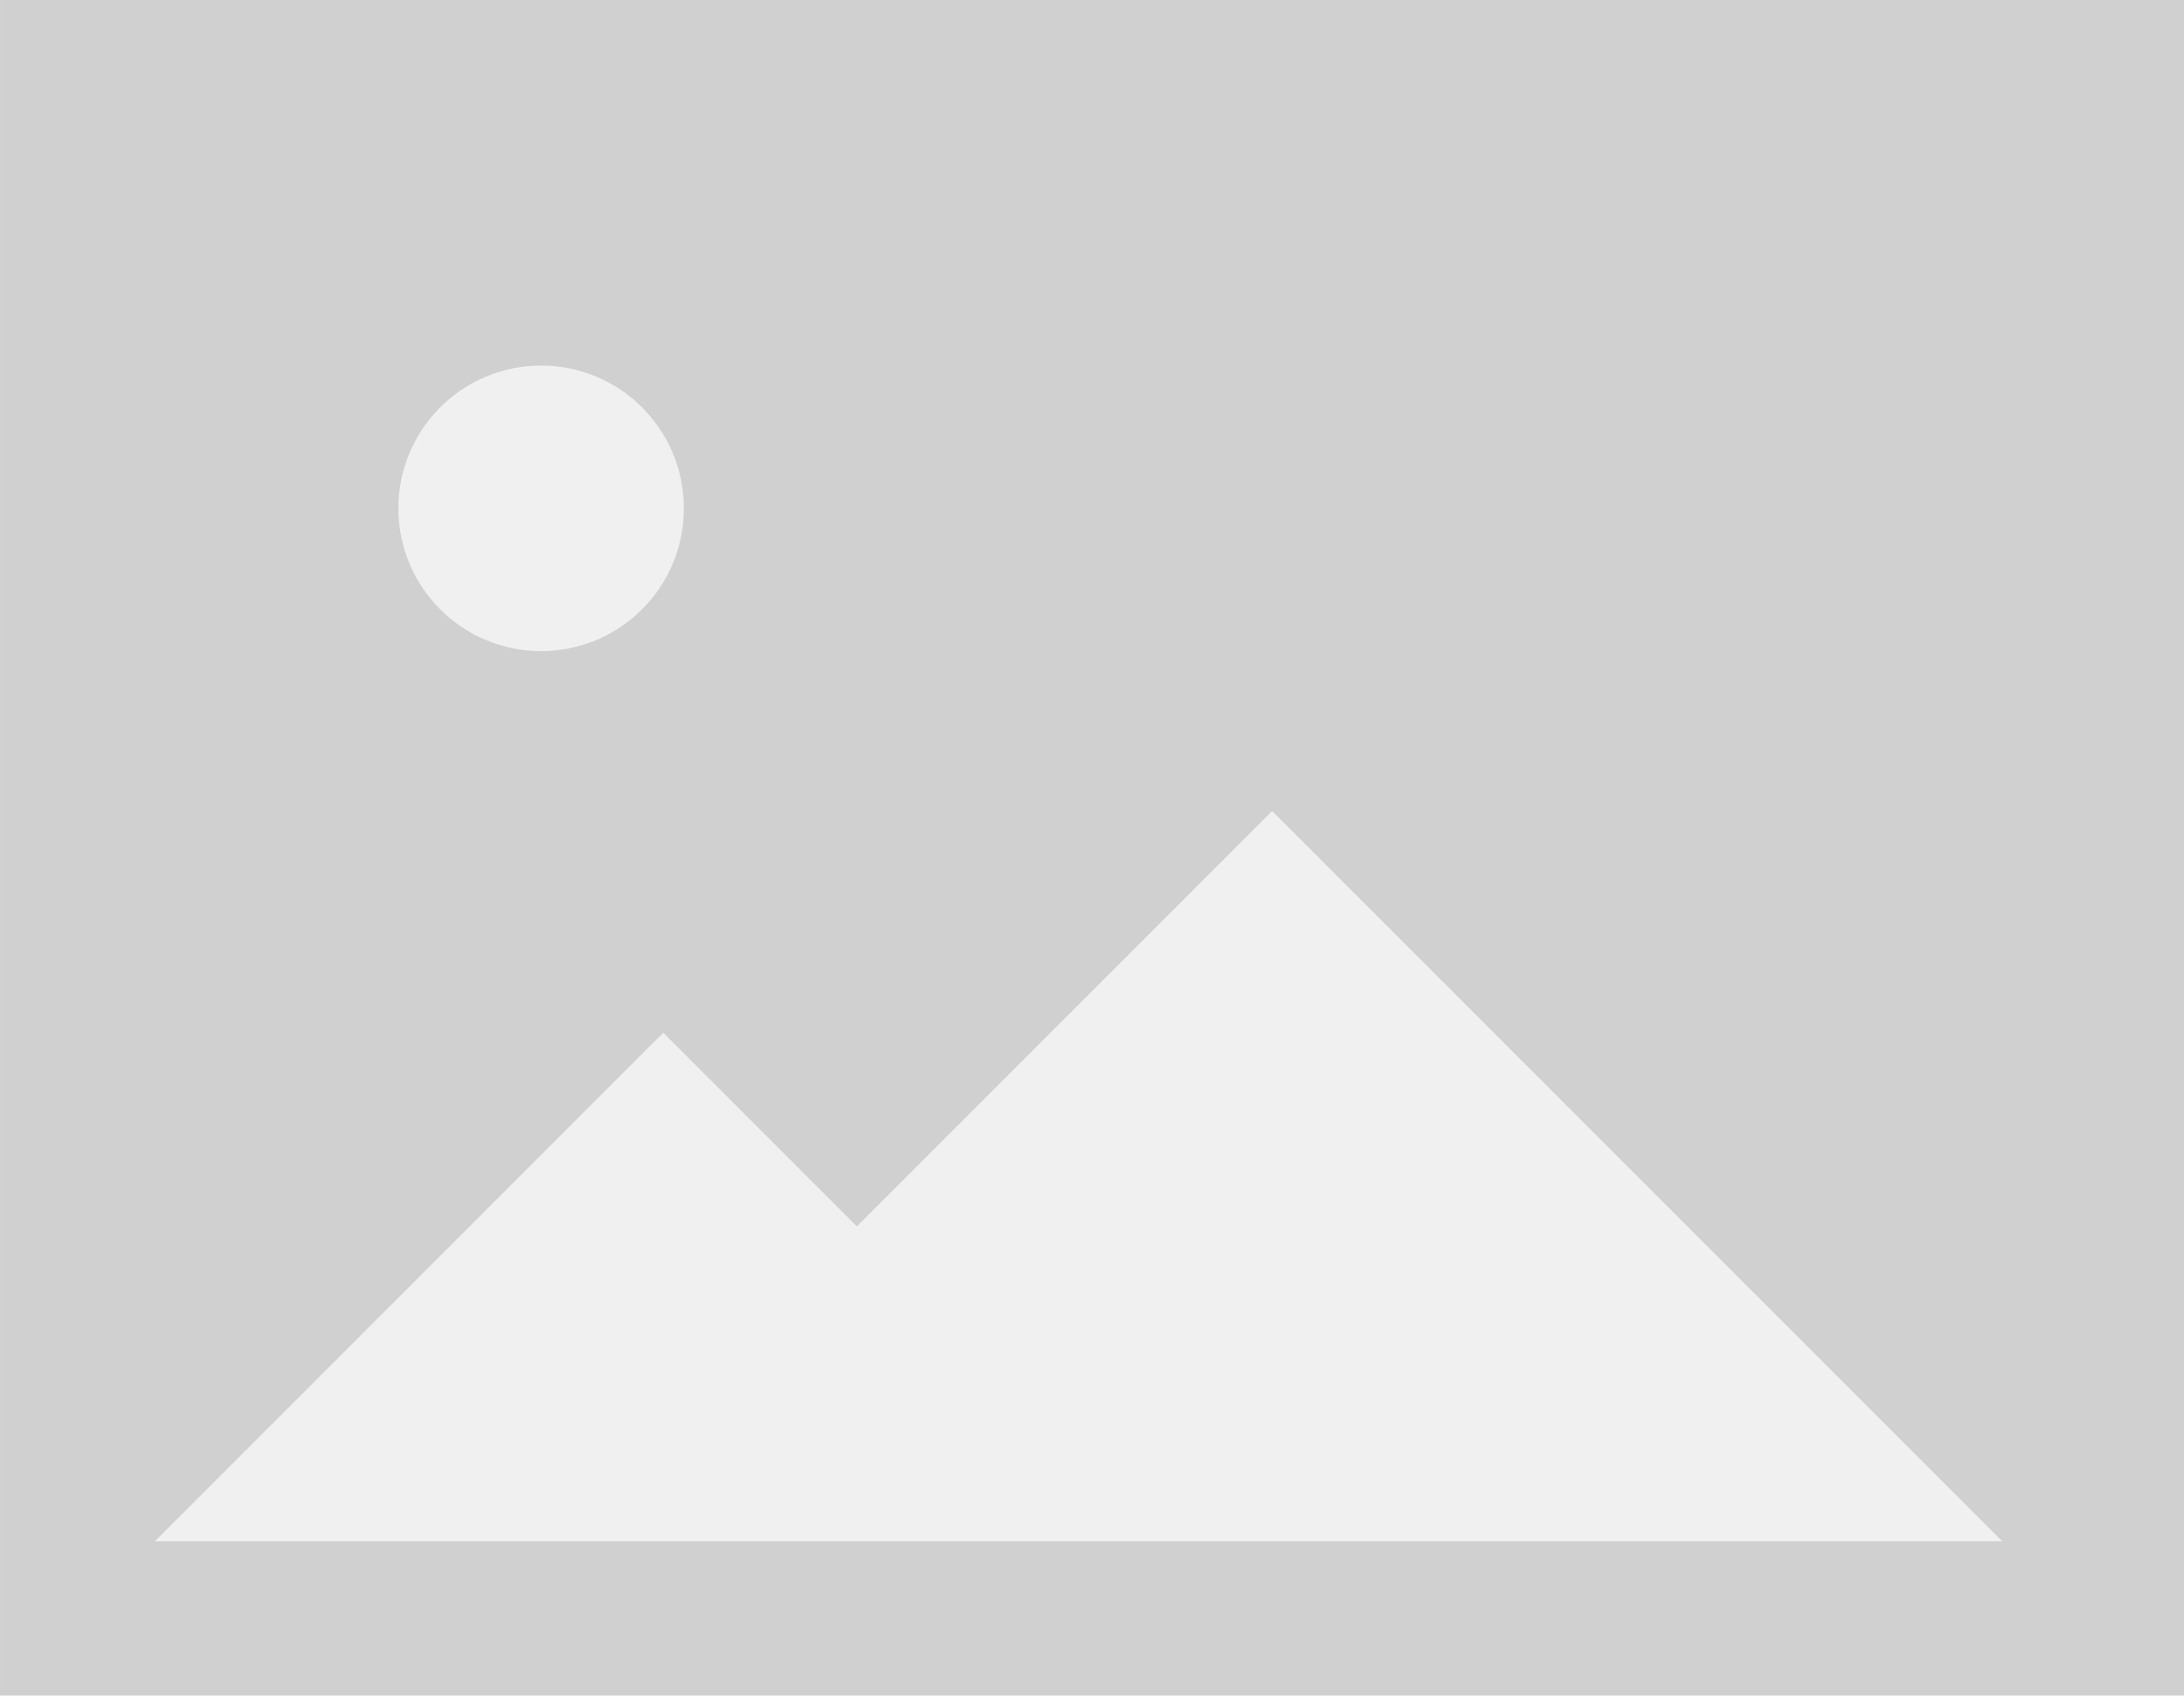
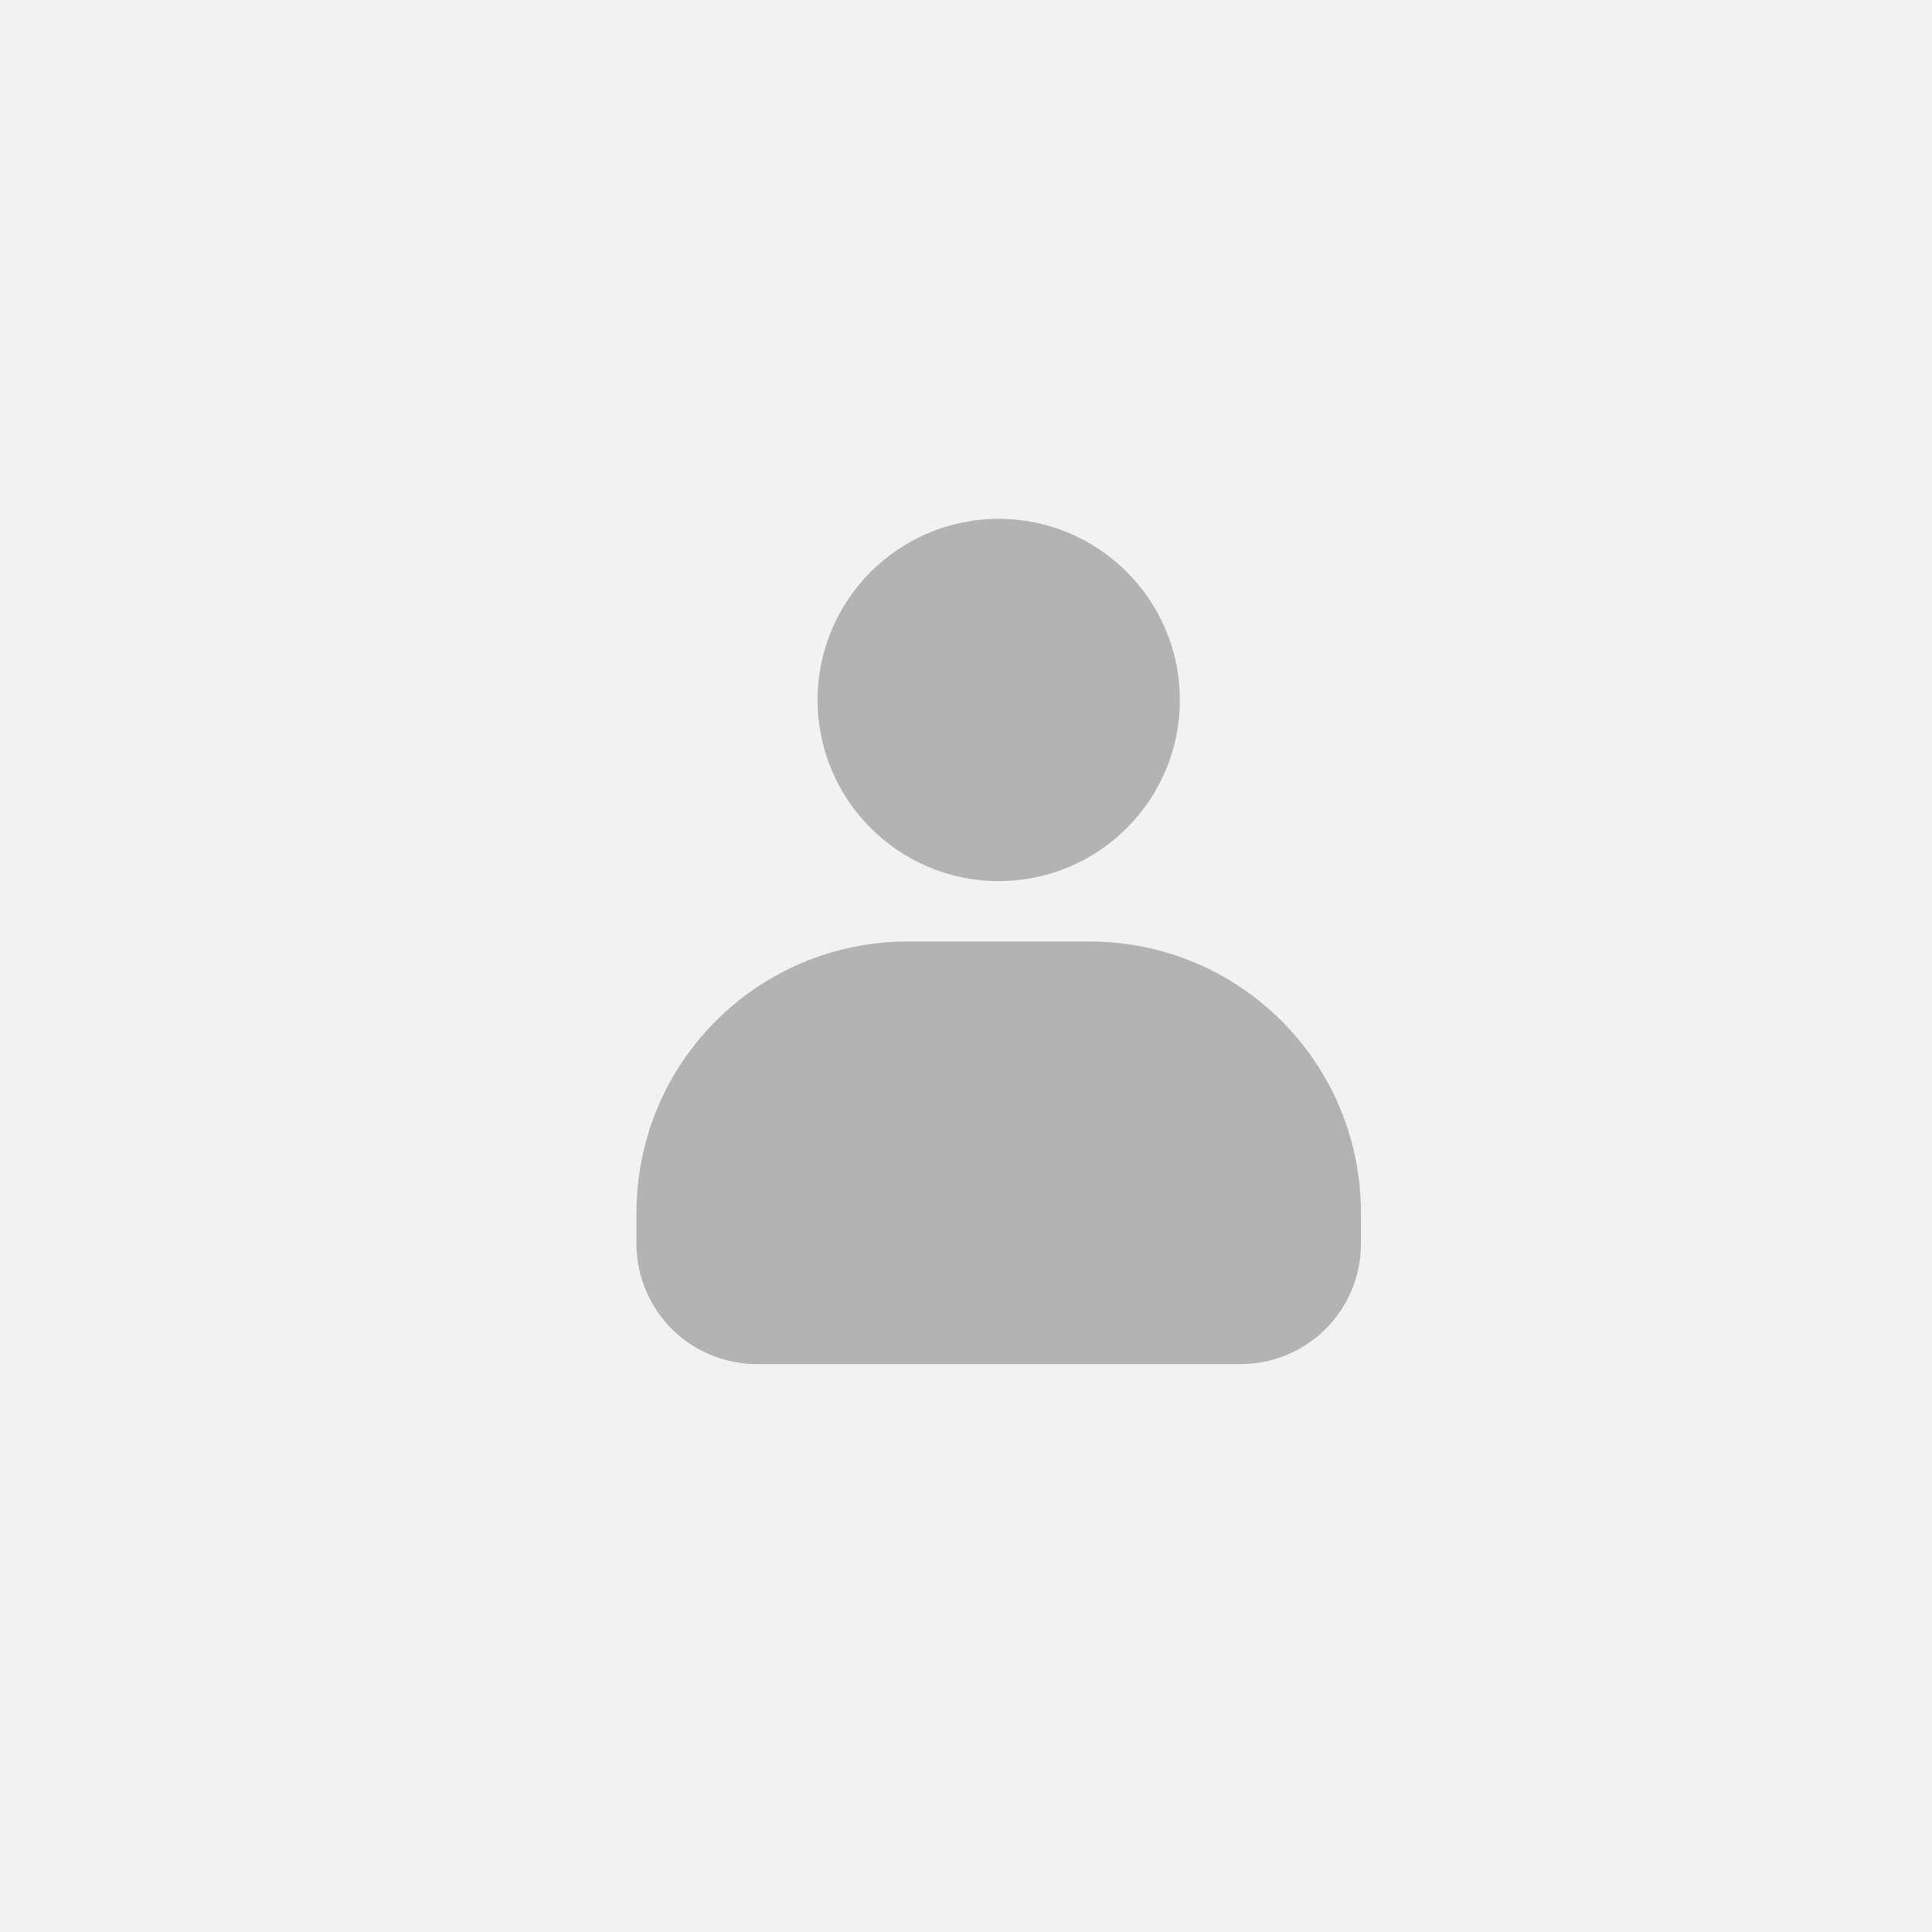
- <svg xmlns="http://www.w3.org/2000/svg" width="680.764" height="528.354" viewBox="0 0 180.119 139.794">
-   <g transform="translate(-13.59 -66.639)" paint-order="fill markers stroke">
-     <path fill="#d0d0d0" d="M13.591 66.639H193.71v139.794H13.591z" />
-     <path d="m118.507 133.514-34.249 34.249-15.968-15.968-41.938 41.937H178.726z" opacity=".675" fill="#fff" />
-     <circle cx="58.217" cy="108.555" r="11.773" opacity=".675" fill="#fff" />
-     <path fill="none" d="M26.111 77.634h152.614v116.099H26.111z" />
+ <svg xmlns="http://www.w3.org/2000/svg" width="800px" height="800px" viewBox="0 0 16 16" version="1.1" id="svg4">
+   <defs id="defs8" />
+   <g id="layer1">
+     <rect style="display:inline;fill:#f2f2f2;stroke-width:0.013" id="rect344" width="16.339" height="16.407" x="-0.136" y="-0.136" />
  </g>
+   <path d="m 8.271,4.297 c -0.828,0 -1.5,0.672 -1.5,1.5 0,0.828 0.672,1.5 1.5,1.5 0.828,0 1.5,-0.672 1.5,-1.5 0,-0.828 -0.672,-1.5 -1.5,-1.5 z m -0.75,3.5 c -1.246,0 -2.25,1.004 -2.25,2.25 v 0.25 c 0,0.555 0.445,1 1,1 h 4 c 0.555,0 1,-0.445 1,-1 v -0.25 c 0,-1.246 -1.004,-2.25 -2.25,-2.25 z m 0,0" fill="#2e3436" id="path2" style="stroke-width:0.5;fill:#b3b3b3" />
+   <g id="layer2" />
</svg>
